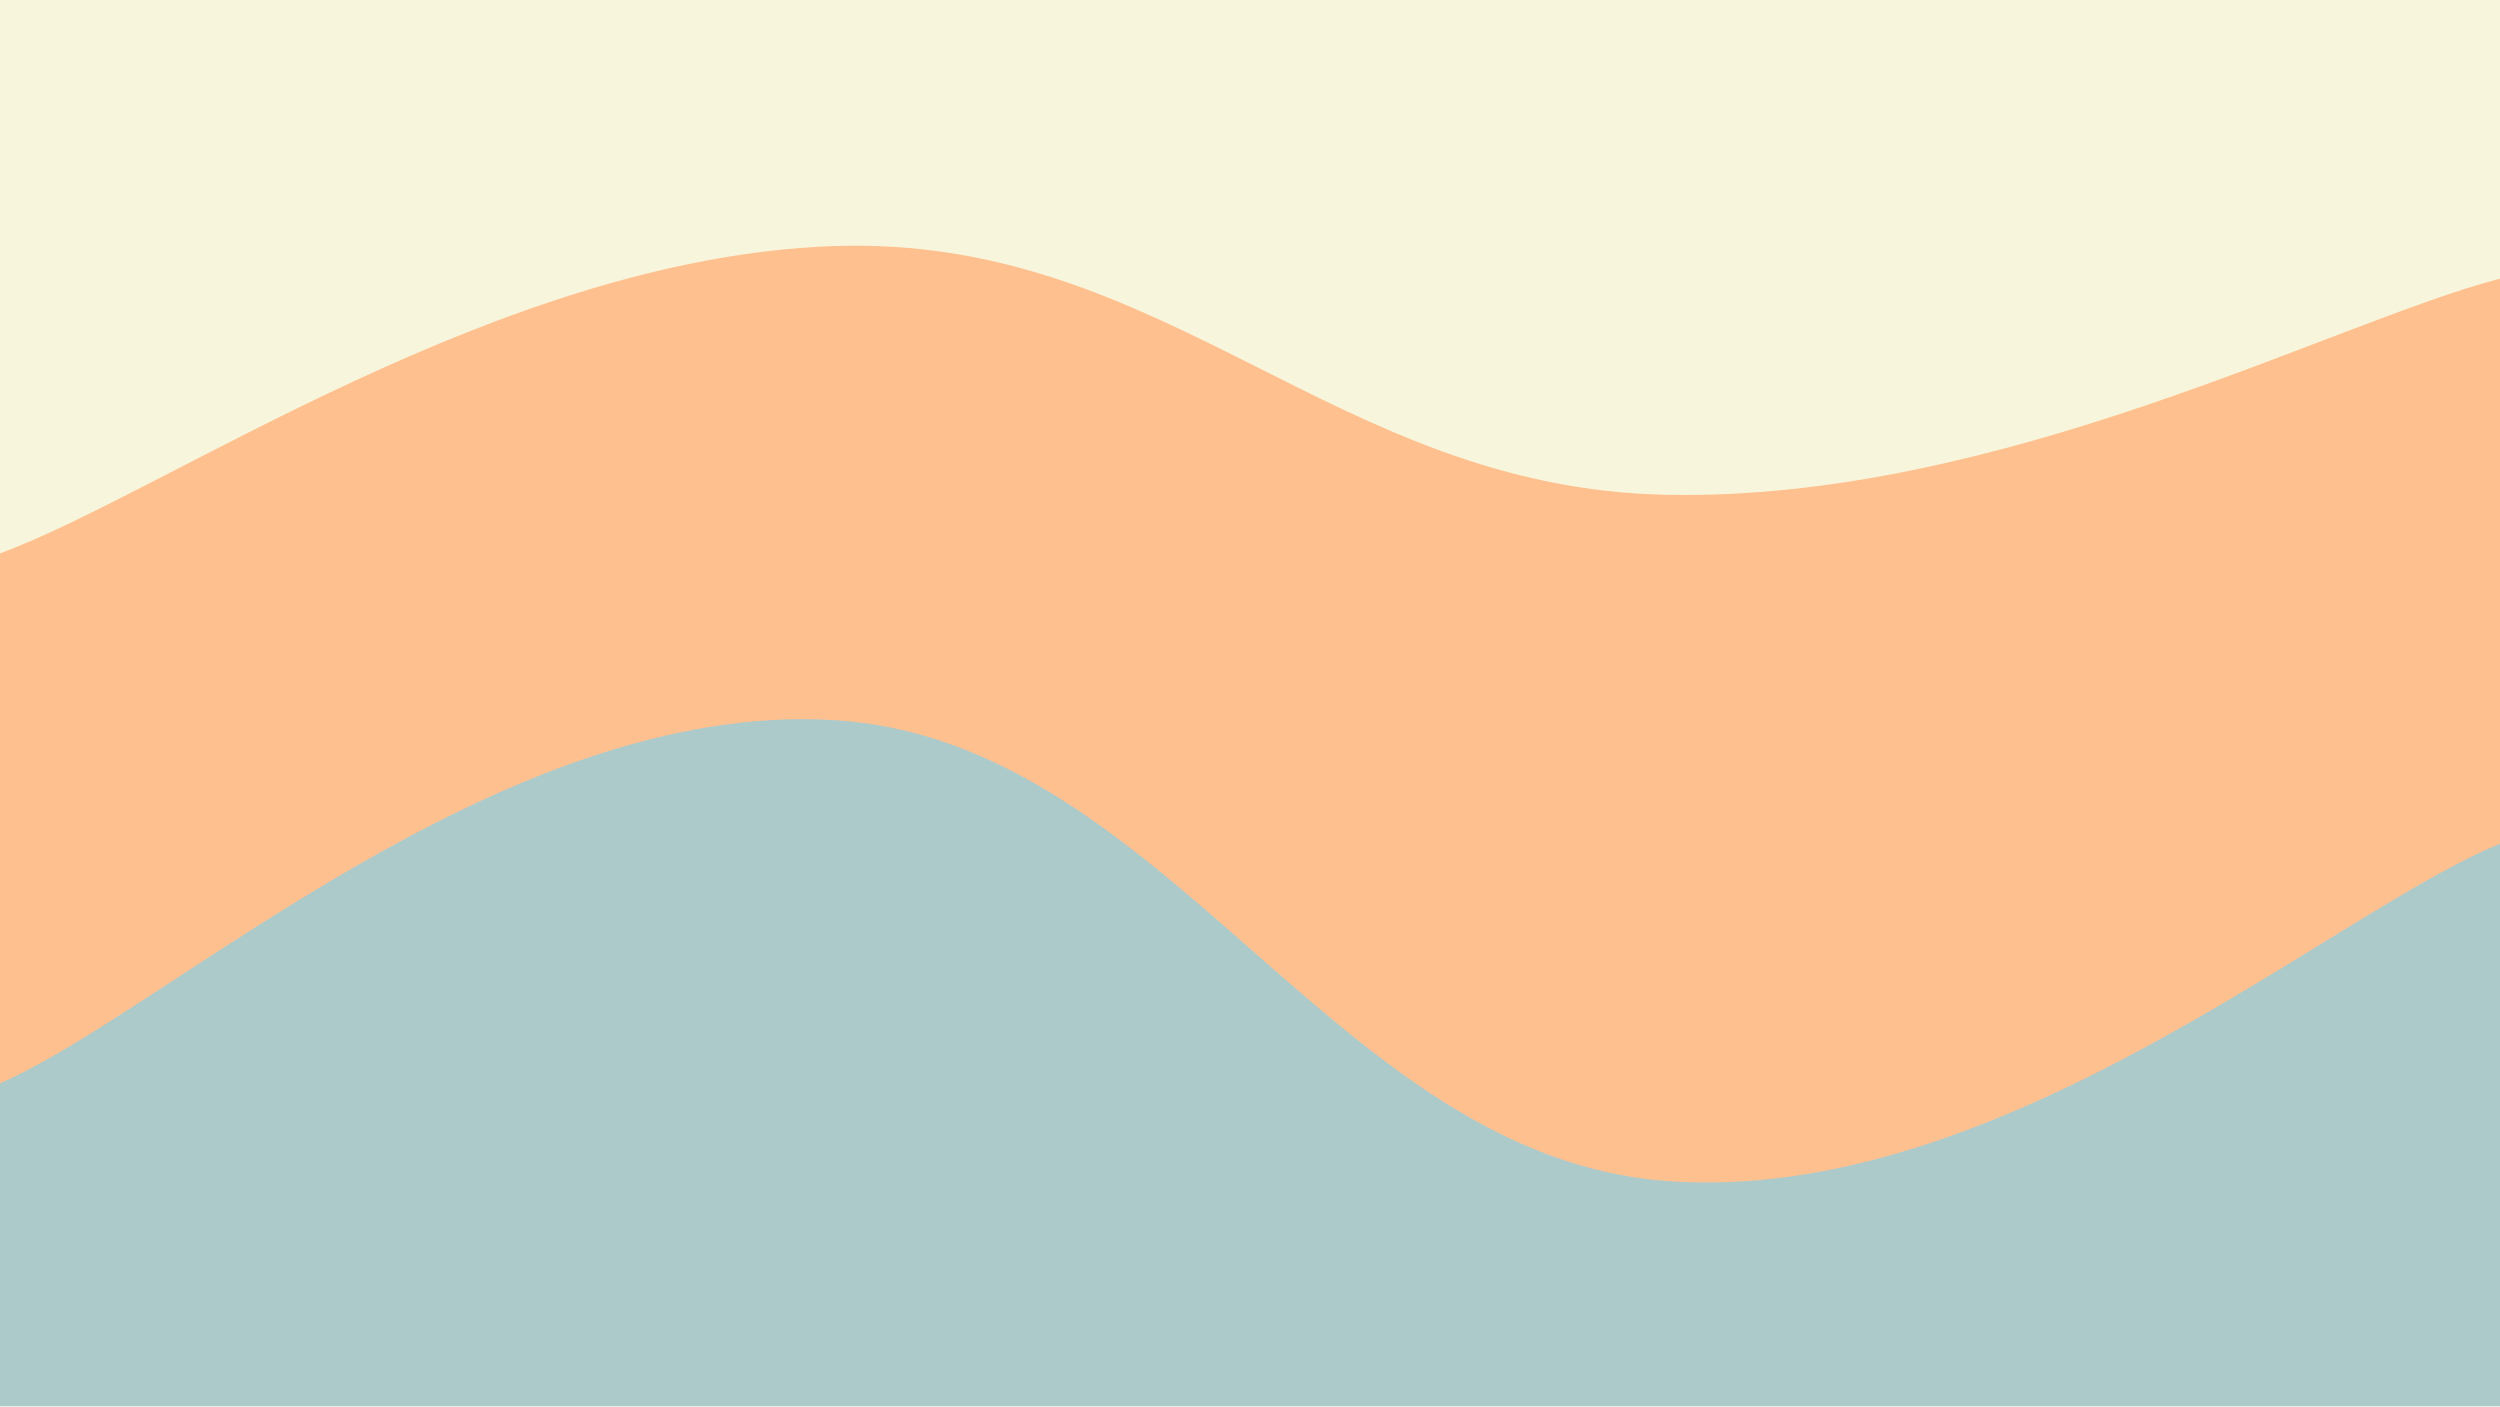
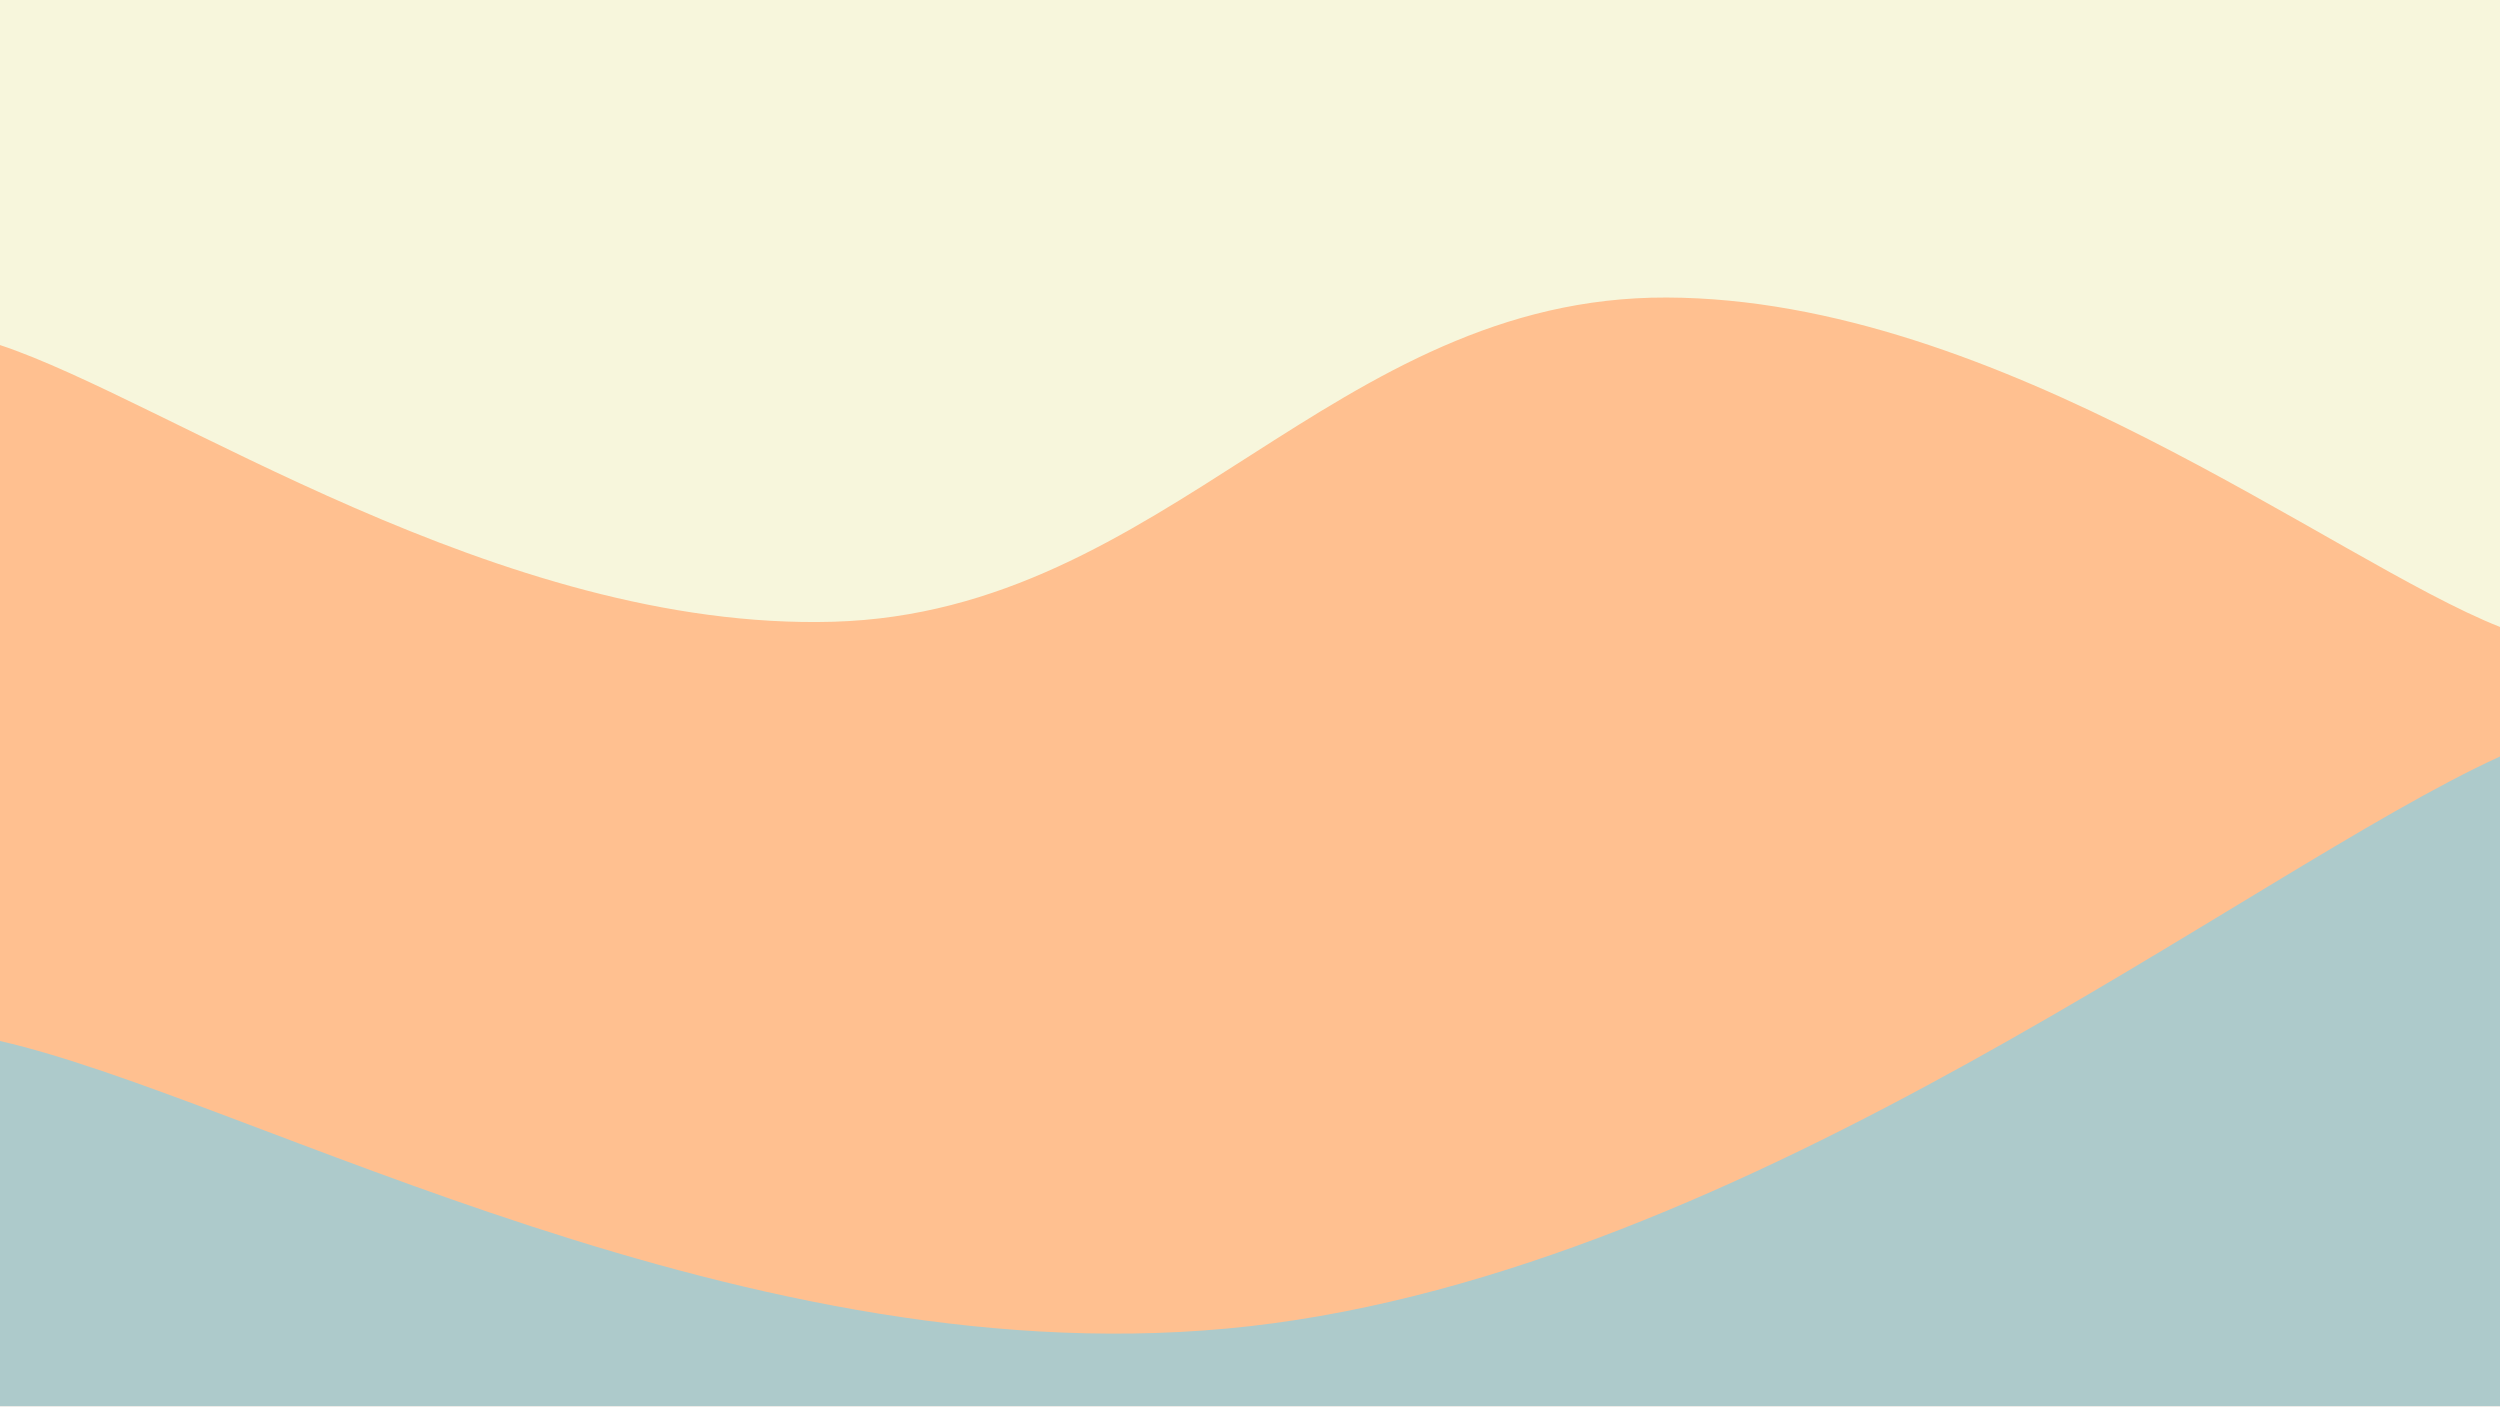
- <svg xmlns="http://www.w3.org/2000/svg" version="1.1" width="1920" height="1080" preserveAspectRatio="none" viewBox="0 0 1920 1080">
-   <g mask="url(&quot;#SvgjsMask1267&quot;)" fill="none">
-     <rect width="1920" height="1080" x="0" y="0" fill="rgba(247, 246, 220, 1)" />
-     <path d="M 0,425 C 128,377.8 384,198 640,189 C 896,180 1024,375 1280,380 C 1536,385 1792,247.2 1920,214L1920 1080L0 1080z" fill="rgba(255, 192, 144, 1)" />
-     <path d="M 0,832 C 128,776.2 384,538 640,553 C 896,568 1024,888 1280,907 C 1536,926 1792,699.8 1920,648L1920 1080L0 1080z" fill="rgba(173, 202, 203, 1)" />
+ <svg xmlns="http://www.w3.org/2000/svg" version="1.1" width="3840" height="2160" preserveAspectRatio="none" viewBox="0 0 3840 2160">
+   <g mask="url(&quot;#SvgjsMask1072&quot;)" fill="none">
+     <rect width="3840" height="2160" x="0" y="0" fill="rgba(247, 246, 220, 1)" />
+     <path d="M 0,530 C 256,615 768,969.6 1280,955 C 1792,940.4 2048,455.4 2560,457 C 3072,458.6 3584,861.8 3840,963L3840 2160L0 2160z" fill="rgba(255, 192, 144, 1)" />
+     <path d="M 0,1599 C 384,1686.6 1152,2124.4 1920,2037 C 2688,1949.6 3456,1337 3840,1162L3840 2160L0 2160z" fill="rgba(173, 202, 203, 1)" />
  </g>
  <defs>
-     <mask id="SvgjsMask1267">
-       <rect width="1920" height="1080" fill="#ffffff" />
+     <mask id="SvgjsMask1072">
+       <rect width="3840" height="2160" fill="#ffffff" />
    </mask>
  </defs>
</svg>
